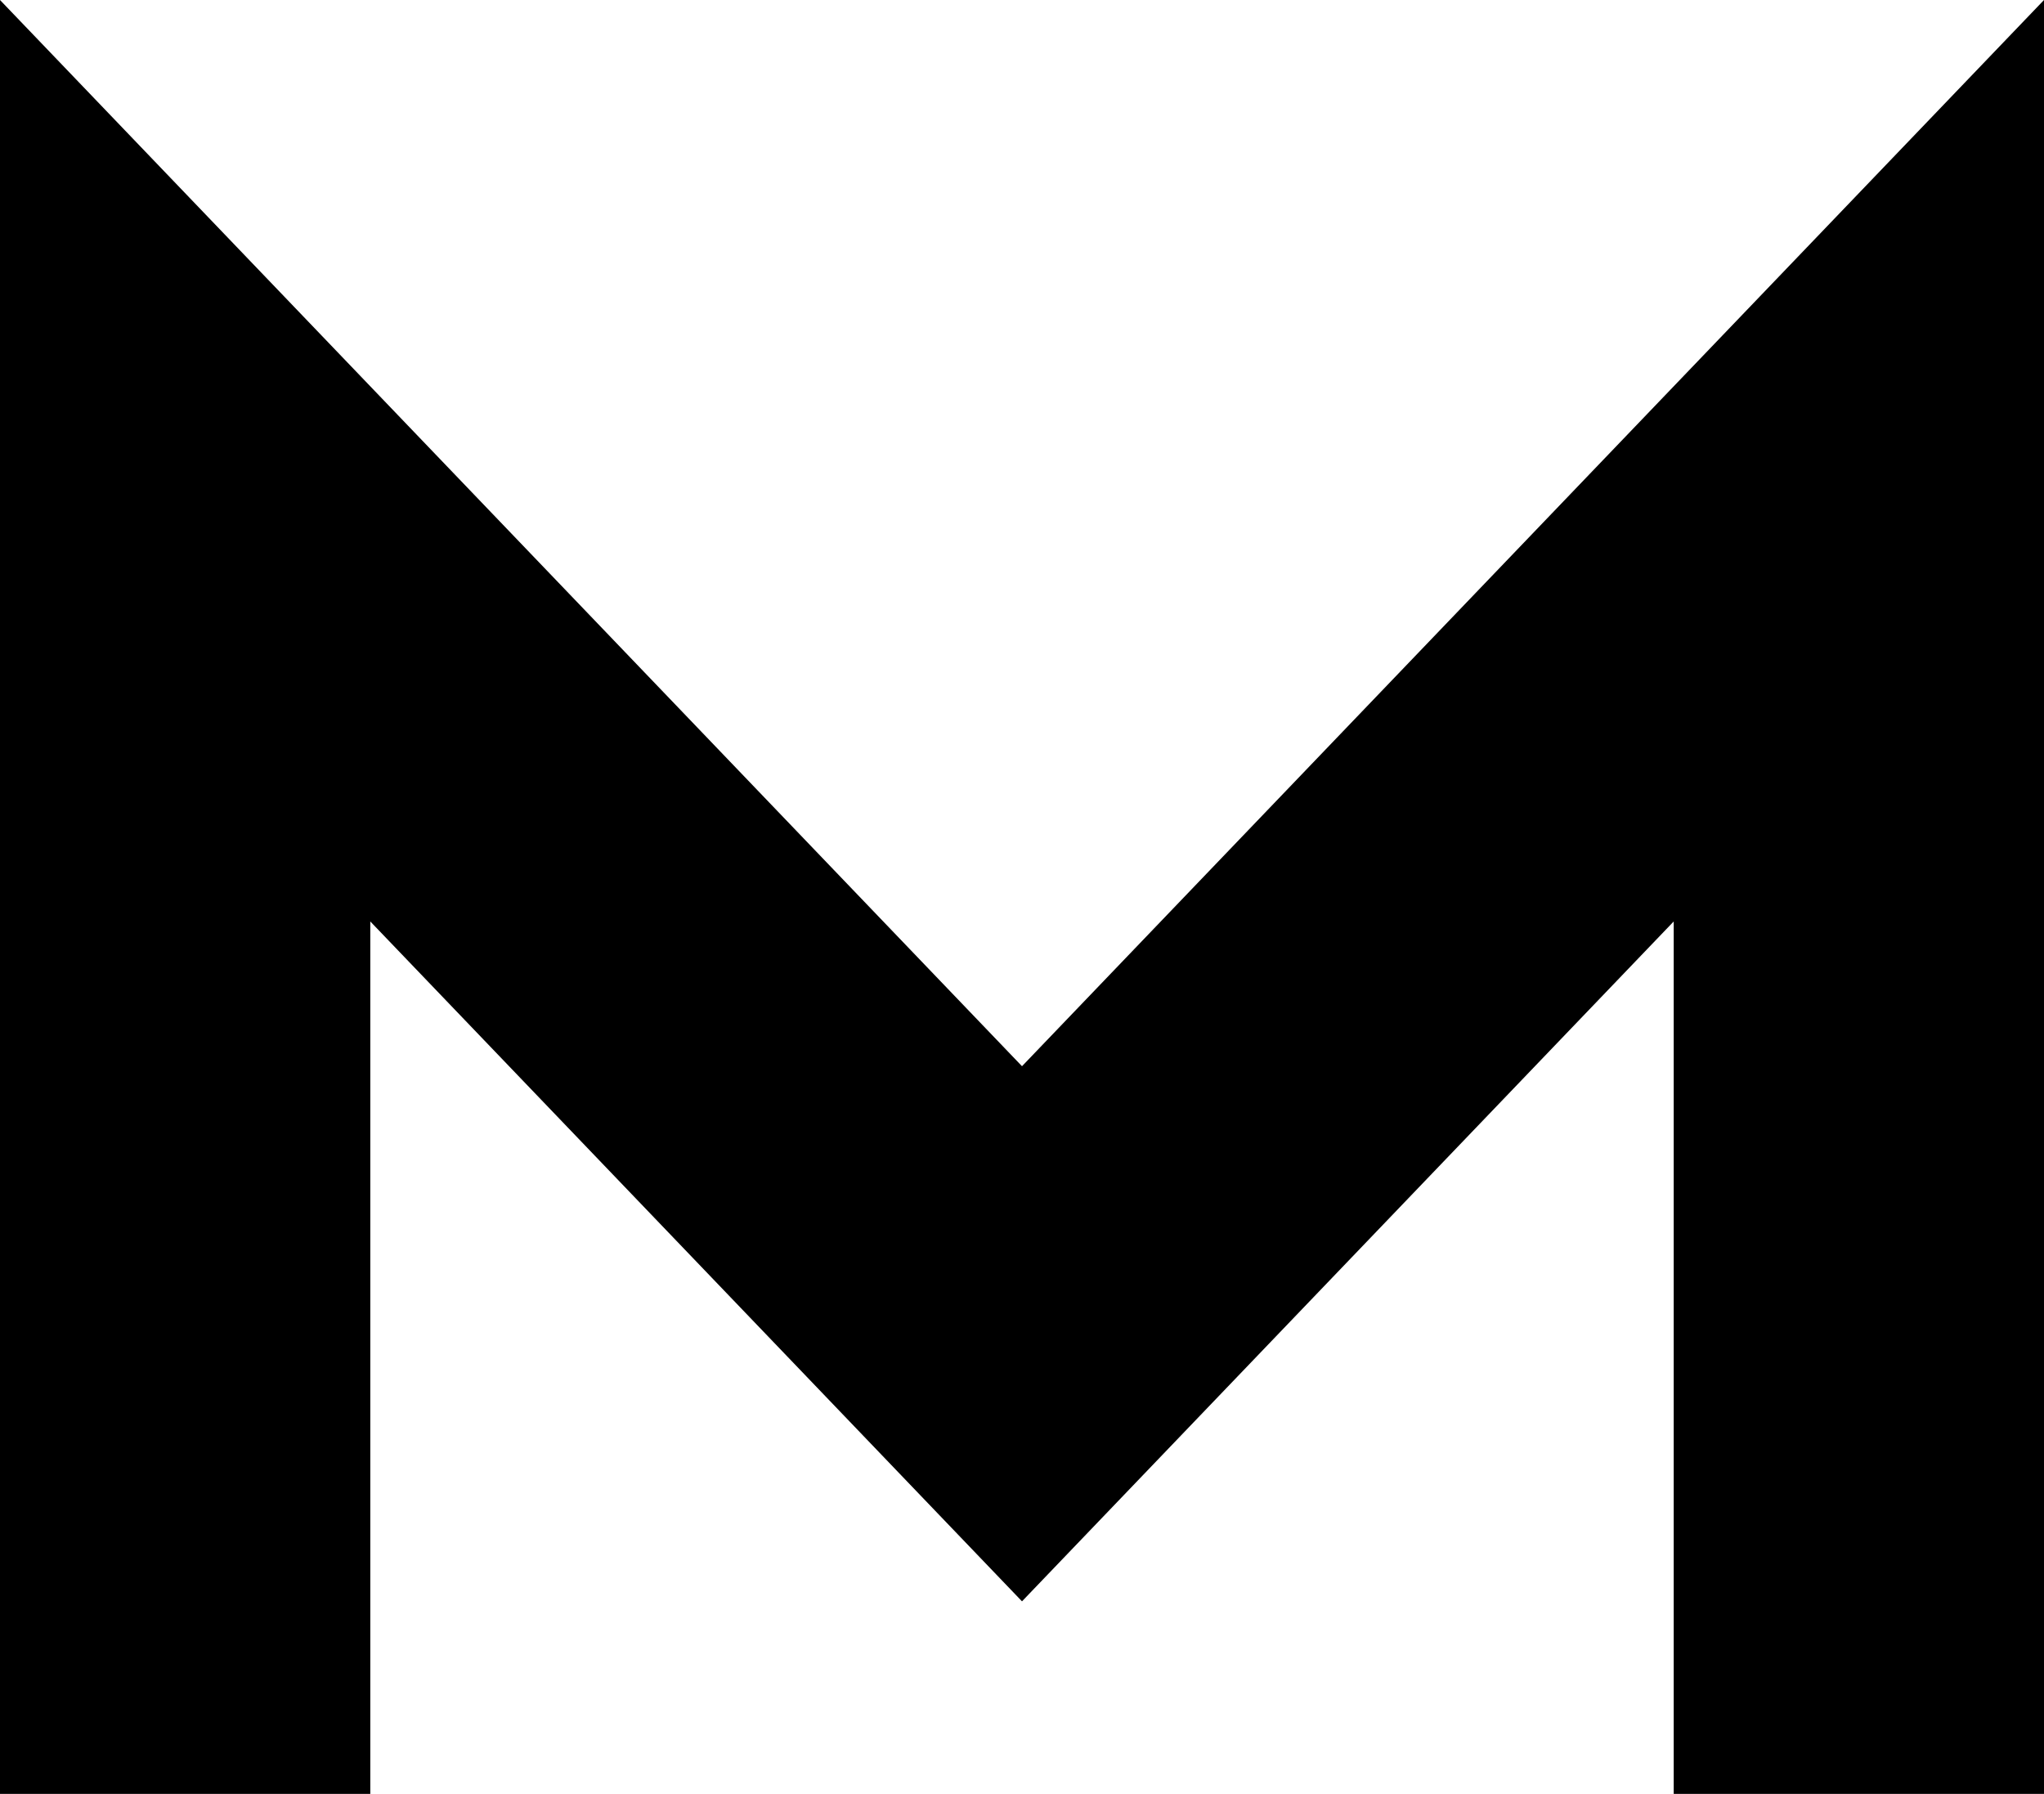
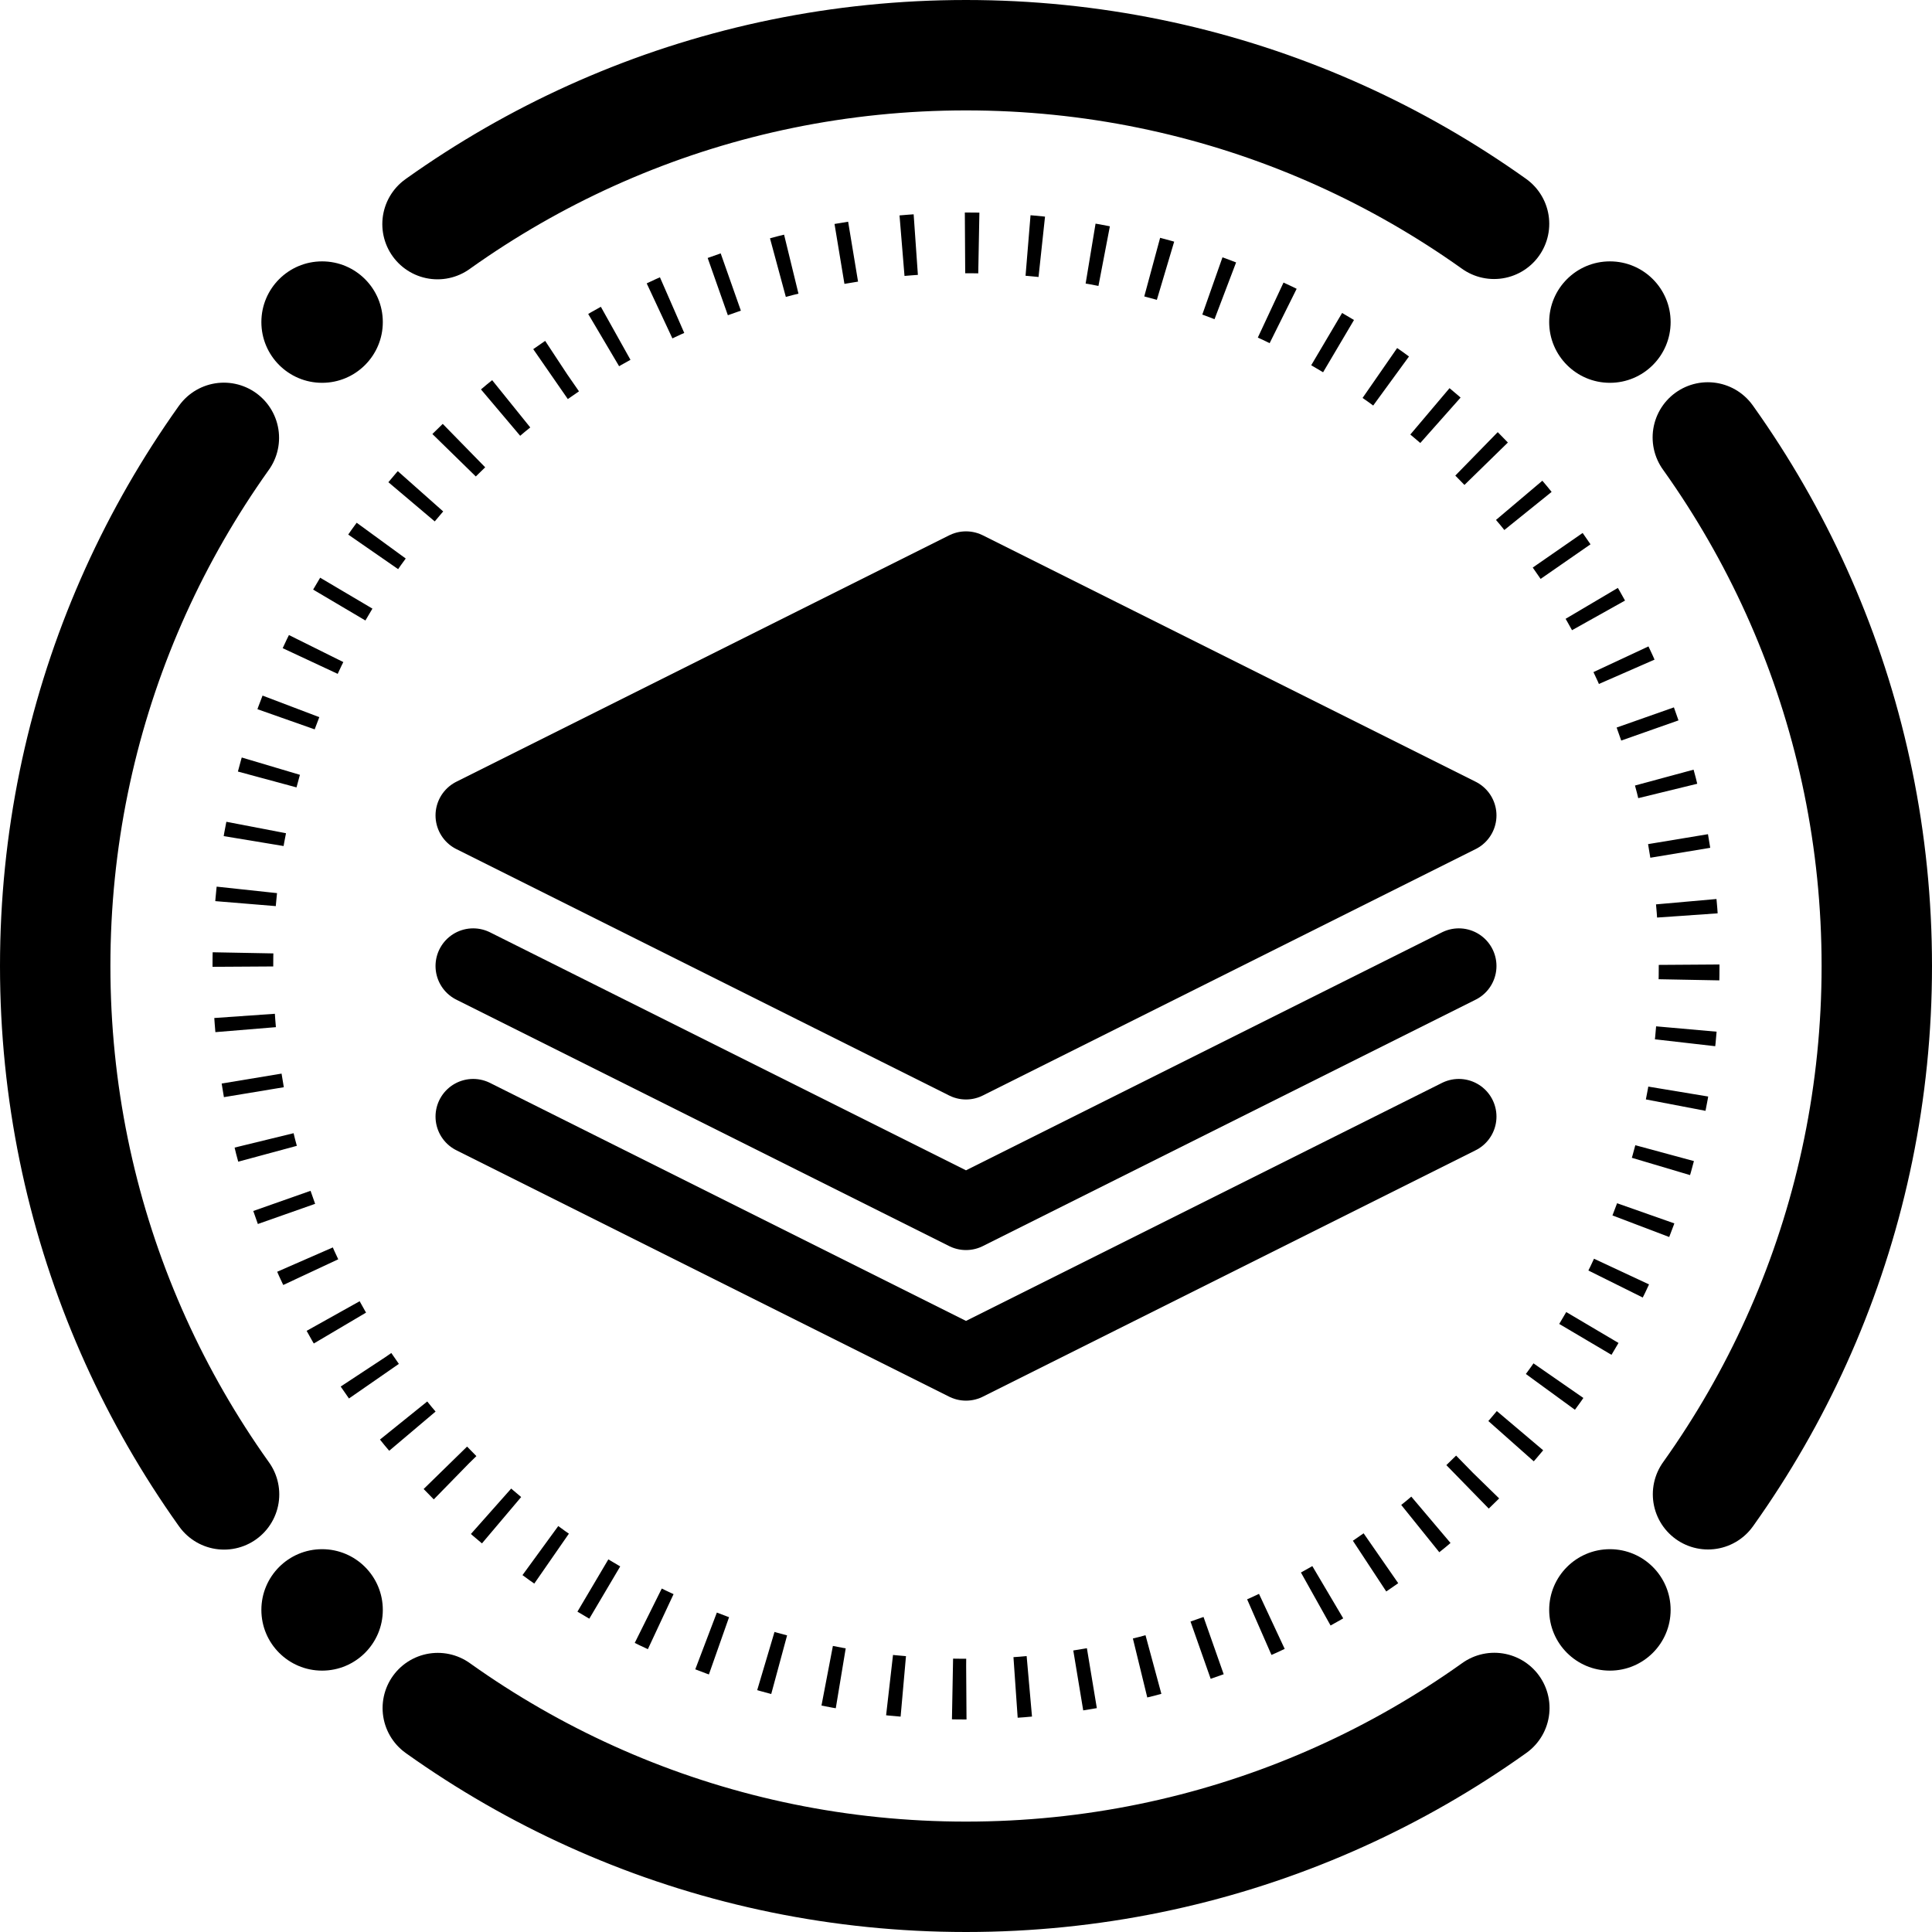
- <svg xmlns="http://www.w3.org/2000/svg" viewBox="0 0 552 484.41" width="552" height="484.41">
+ <svg xmlns="http://www.w3.org/2000/svg" viewBox="0 0 700 700" width="700" height="700">
  <defs />
-   <path d="M0 484.41L0 0L276 287.91L552 0L552 484.41L452 484.41L452 248.82L276 432.41L100 248.82L100 484.41Z" fill="#000000" />
+   <g transform="translate(350 350) scale(1) translate(-512 -512)">
+     <circle cx="512" cy="512" r="262" fill="none" stroke-width="22" stroke-dasharray="5 17.86" stroke="#000000" />
+     <circle cx="512" cy="512" r="330" fill="none" stroke-width="40" stroke-dasharray="408.4 110" stroke-dashoffset="204.2" stroke="#000000" stroke-linecap="round" />
+     <g fill="#000000">
+       <circle cx="745.3" cy="745.3" r="22" />
+       <circle cx="278.7" cy="745.3" r="22" />
+       <circle cx="278.7" cy="278.7" r="22" />
+       <circle cx="745.3" cy="278.7" r="22" />
+     </g>
+     <g transform="translate(512 512) scale(0.62) translate(-512 -494)">
+       <path d="M224 582L512 726L800 582" fill="none" stroke="#000000" stroke-width="44" stroke-linecap="round" stroke-linejoin="round" />
+       <path d="M224 494L512 638L800 494" fill="none" stroke="#000000" stroke-width="44" stroke-linecap="round" stroke-linejoin="round" />
+       <path d="M512 262L800 406L512 550L224 406Z" fill="#000000" stroke="#000000" stroke-width="44" stroke-linejoin="round" />
+     </g>
+   </g>
</svg>
